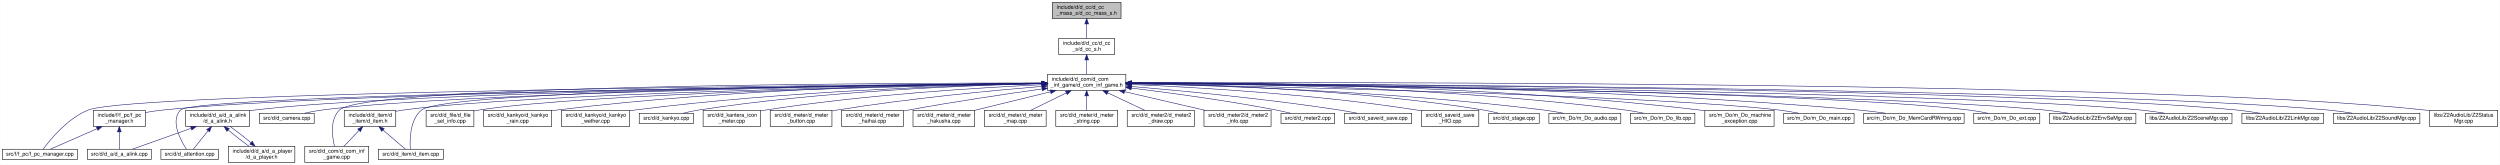
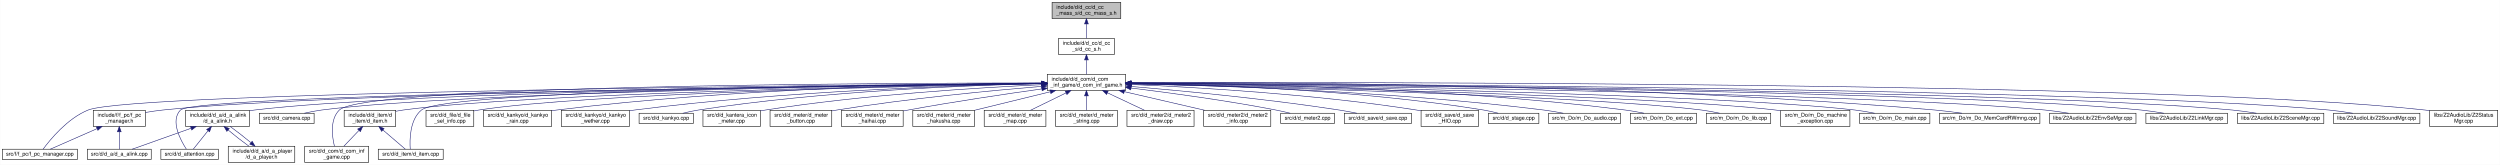
- <svg xmlns="http://www.w3.org/2000/svg" xmlns:xlink="http://www.w3.org/1999/xlink" width="4657pt" height="307pt" viewBox="0.00 0.00 4656.50 307.00">
+ <svg xmlns="http://www.w3.org/2000/svg" xmlns:xlink="http://www.w3.org/1999/xlink" width="4658pt" height="307pt" viewBox="0.00 0.00 4657.50 307.00">
  <g id="graph0" class="graph" transform="scale(1 1) rotate(0) translate(4 303)">
-     <polygon fill="white" stroke="transparent" points="-4,4 -4,-303 4652.5,-303 4652.5,4 -4,4" />
+     <polygon fill="white" stroke="transparent" points="-4,4 -4,-303 4653.5,-303 4653.5,4 -4,4" />
    <g id="node1" class="node">
      <g id="a_node1">
        <a xlink:title=" ">
          <polygon fill="#bfbfbf" stroke="black" points="1956,-268.5 1956,-298.5 2084,-298.5 2084,-268.5 1956,-268.5" />
          <text text-anchor="start" x="1964" y="-286.5" font-family="Helvetica,sans-Serif" font-size="10.00">include/d/d_cc/d_cc</text>
          <text text-anchor="middle" x="2020" y="-275.5" font-family="Helvetica,sans-Serif" font-size="10.00">_mass_s/d_cc_mass_s.h</text>
        </a>
      </g>
    </g>
    <g id="node2" class="node">
      <g id="a_node2">
        <a xlink:href="d__cc__s_8h.html" target="_top" xlink:title=" ">
          <polygon fill="white" stroke="black" points="1968,-201.5 1968,-231.5 2072,-231.5 2072,-201.5 1968,-201.5" />
          <text text-anchor="start" x="1976" y="-219.5" font-family="Helvetica,sans-Serif" font-size="10.00">include/d/d_cc/d_cc</text>
          <text text-anchor="middle" x="2020" y="-208.5" font-family="Helvetica,sans-Serif" font-size="10.00">_s/d_cc_s.h</text>
        </a>
      </g>
    </g>
    <g id="edge1" class="edge">
      <path fill="none" stroke="midnightblue" d="M2020,-258.11C2020,-249.15 2020,-239.32 2020,-231.58" />
      <polygon fill="midnightblue" stroke="midnightblue" points="2016.5,-258.4 2020,-268.4 2023.5,-258.4 2016.5,-258.4" />
    </g>
    <g id="node3" class="node">
      <g id="a_node3">
        <a xlink:href="d__com__inf__game_8h.html" target="_top" xlink:title=" ">
          <polygon fill="white" stroke="black" points="1947,-134.5 1947,-164.5 2093,-164.5 2093,-134.5 1947,-134.5" />
          <text text-anchor="start" x="1955" y="-152.5" font-family="Helvetica,sans-Serif" font-size="10.00">include/d/d_com/d_com</text>
          <text text-anchor="middle" x="2020" y="-141.5" font-family="Helvetica,sans-Serif" font-size="10.00">_inf_game/d_com_inf_game.h</text>
        </a>
      </g>
    </g>
    <g id="edge2" class="edge">
      <path fill="none" stroke="midnightblue" d="M2020,-191.11C2020,-182.15 2020,-172.32 2020,-164.58" />
      <polygon fill="midnightblue" stroke="midnightblue" points="2016.5,-191.4 2020,-201.4 2023.5,-191.4 2016.5,-191.4" />
    </g>
    <g id="node4" class="node">
      <g id="a_node4">
        <a xlink:href="d__attention_8cpp.html" target="_top" xlink:title=" ">
          <polygon fill="white" stroke="black" points="295.5,-6 295.5,-25 402.5,-25 402.5,-6 295.5,-6" />
          <text text-anchor="middle" x="349" y="-13" font-family="Helvetica,sans-Serif" font-size="10.00">src/d/d_attention.cpp</text>
        </a>
      </g>
    </g>
    <g id="edge3" class="edge">
      <path fill="none" stroke="midnightblue" d="M1936.79,-147.57C1600.73,-143.62 360.24,-127.1 332,-98 312.57,-77.98 332.1,-41.82 342.89,-25.24" />
      <polygon fill="midnightblue" stroke="midnightblue" points="1936.9,-151.07 1946.94,-147.69 1936.98,-144.07 1936.9,-151.07" />
    </g>
    <g id="node5" class="node">
      <g id="a_node5">
        <a xlink:href="d__camera_8cpp.html" target="_top" xlink:title=" ">
          <polygon fill="white" stroke="black" points="479,-73 479,-92 581,-92 581,-73 479,-73" />
          <text text-anchor="middle" x="530" y="-80" font-family="Helvetica,sans-Serif" font-size="10.00">src/d/d_camera.cpp</text>
        </a>
      </g>
    </g>
    <g id="edge4" class="edge">
      <path fill="none" stroke="midnightblue" d="M1936.51,-147.56C1672.39,-144.27 856.99,-131.57 595,-98 584.45,-96.65 573.09,-94.39 562.86,-92.06" />
      <polygon fill="midnightblue" stroke="midnightblue" points="1936.76,-151.06 1946.8,-147.69 1936.85,-144.06 1936.76,-151.06" />
    </g>
    <g id="node6" class="node">
      <g id="a_node6">
        <a xlink:href="d__com__inf__game_8cpp.html" target="_top" xlink:title=" ">
          <polygon fill="white" stroke="black" points="563.5,-0.5 563.5,-30.5 682.5,-30.5 682.5,-0.5 563.5,-0.5" />
          <text text-anchor="start" x="571.5" y="-18.5" font-family="Helvetica,sans-Serif" font-size="10.00">src/d/d_com/d_com_inf</text>
          <text text-anchor="middle" x="623" y="-7.5" font-family="Helvetica,sans-Serif" font-size="10.00">_game.cpp</text>
        </a>
      </g>
    </g>
    <g id="edge5" class="edge">
      <path fill="none" stroke="midnightblue" d="M1936.4,-148.53C1642.95,-148.24 674.97,-143.81 628,-98 610.24,-80.68 614.42,-48.95 618.85,-30.61" />
      <polygon fill="midnightblue" stroke="midnightblue" points="1936.55,-152.03 1946.55,-148.54 1936.56,-145.03 1936.55,-152.03" />
    </g>
    <g id="node7" class="node">
      <g id="a_node7">
        <a xlink:href="d__file__sel__info_8cpp.html" target="_top" xlink:title=" ">
          <polygon fill="white" stroke="black" points="789.5,-67.5 789.5,-97.5 878.5,-97.5 878.5,-67.5 789.5,-67.5" />
          <text text-anchor="start" x="797.5" y="-85.5" font-family="Helvetica,sans-Serif" font-size="10.00">src/d/d_file/d_file</text>
          <text text-anchor="middle" x="834" y="-74.5" font-family="Helvetica,sans-Serif" font-size="10.00">_sel_info.cpp</text>
        </a>
      </g>
    </g>
    <g id="edge6" class="edge">
      <path fill="none" stroke="midnightblue" d="M1936.63,-147.13C1710.7,-143.06 1090.12,-129.26 888,-98 884.93,-97.53 881.78,-96.94 878.63,-96.29" />
      <polygon fill="midnightblue" stroke="midnightblue" points="1936.7,-150.64 1946.76,-147.31 1936.83,-143.64 1936.7,-150.64" />
    </g>
    <g id="node8" class="node">
      <g id="a_node8">
        <a xlink:href="d__item_8cpp.html" target="_top" xlink:title=" ">
          <polygon fill="white" stroke="black" points="700.5,-6 700.5,-25 821.5,-25 821.5,-6 700.5,-6" />
          <text text-anchor="middle" x="761" y="-13" font-family="Helvetica,sans-Serif" font-size="10.00">src/d/d_item/d_item.cpp</text>
        </a>
      </g>
    </g>
    <g id="edge7" class="edge">
      <path fill="none" stroke="midnightblue" d="M1936.84,-147.83C1666.24,-145.31 825.71,-134.56 781,-98 759.01,-80.02 758.91,-42.14 760.12,-25.11" />
      <polygon fill="midnightblue" stroke="midnightblue" points="1936.96,-151.33 1946.99,-147.93 1937.02,-144.34 1936.96,-151.33" />
    </g>
    <g id="node9" class="node">
      <g id="a_node9">
        <a xlink:href="d__kankyo__rain_8cpp.html" target="_top" xlink:title=" ">
          <polygon fill="white" stroke="black" points="896.5,-67.5 896.5,-97.5 1023.5,-97.5 1023.5,-67.5 896.5,-67.5" />
          <text text-anchor="start" x="904.5" y="-85.5" font-family="Helvetica,sans-Serif" font-size="10.00">src/d/d_kankyo/d_kankyo</text>
          <text text-anchor="middle" x="960" y="-74.5" font-family="Helvetica,sans-Serif" font-size="10.00">_rain.cpp</text>
        </a>
      </g>
    </g>
    <g id="edge8" class="edge">
      <path fill="none" stroke="midnightblue" d="M1936.79,-148.3C1766.48,-147.01 1366.1,-139.38 1033,-98 1029.92,-97.62 1026.78,-97.18 1023.61,-96.7" />
      <polygon fill="midnightblue" stroke="midnightblue" points="1936.91,-151.8 1946.94,-148.37 1936.96,-144.8 1936.91,-151.8" />
    </g>
    <g id="node10" class="node">
      <g id="a_node10">
        <a xlink:href="d__kankyo__wether_8cpp.html" target="_top" xlink:title=" ">
          <polygon fill="white" stroke="black" points="1041.5,-67.5 1041.5,-97.5 1168.5,-97.5 1168.5,-67.5 1041.5,-67.5" />
          <text text-anchor="start" x="1049.5" y="-85.5" font-family="Helvetica,sans-Serif" font-size="10.00">src/d/d_kankyo/d_kankyo</text>
          <text text-anchor="middle" x="1105" y="-74.5" font-family="Helvetica,sans-Serif" font-size="10.00">_wether.cpp</text>
        </a>
      </g>
    </g>
    <g id="edge9" class="edge">
      <path fill="none" stroke="midnightblue" d="M1936.6,-147.26C1784.99,-144.16 1454.33,-133.56 1178,-98 1174.92,-97.6 1171.78,-97.16 1168.62,-96.67" />
      <polygon fill="midnightblue" stroke="midnightblue" points="1936.69,-150.76 1946.76,-147.46 1936.83,-143.76 1936.69,-150.76" />
    </g>
    <g id="node11" class="node">
      <g id="a_node11">
        <a xlink:href="d__kankyo_8cpp.html" target="_top" xlink:title=" ">
          <polygon fill="white" stroke="black" points="1186.5,-73 1186.5,-92 1287.5,-92 1287.5,-73 1186.5,-73" />
          <text text-anchor="middle" x="1237" y="-80" font-family="Helvetica,sans-Serif" font-size="10.00">src/d/d_kankyo.cpp</text>
        </a>
      </g>
    </g>
    <g id="edge10" class="edge">
      <path fill="none" stroke="midnightblue" d="M1936.68,-147.2C1801.61,-144.08 1526.81,-133.54 1297,-98 1287.47,-96.53 1277.22,-94.3 1267.94,-92.02" />
      <polygon fill="midnightblue" stroke="midnightblue" points="1936.87,-150.71 1946.95,-147.43 1937.03,-143.71 1936.87,-150.71" />
    </g>
    <g id="node12" class="node">
      <g id="a_node12">
        <a xlink:href="d__kantera__icon__meter_8cpp.html" target="_top" xlink:title=" ">
          <polygon fill="white" stroke="black" points="1305.5,-67.5 1305.5,-97.5 1412.5,-97.5 1412.5,-67.5 1305.5,-67.5" />
          <text text-anchor="start" x="1313.5" y="-85.5" font-family="Helvetica,sans-Serif" font-size="10.00">src/d/d_kantera_icon</text>
          <text text-anchor="middle" x="1359" y="-74.5" font-family="Helvetica,sans-Serif" font-size="10.00">_meter.cpp</text>
        </a>
      </g>
    </g>
    <g id="edge11" class="edge">
      <path fill="none" stroke="midnightblue" d="M1936.66,-145.2C1820.69,-139.76 1604.35,-126.54 1422,-98 1418.9,-97.51 1415.72,-96.96 1412.52,-96.36" />
      <polygon fill="midnightblue" stroke="midnightblue" points="1936.73,-148.71 1946.88,-145.67 1937.05,-141.71 1936.73,-148.71" />
    </g>
    <g id="node13" class="node">
      <g id="a_node13">
        <a xlink:href="d__meter__button_8cpp.html" target="_top" xlink:title=" ">
          <polygon fill="white" stroke="black" points="1430.5,-67.5 1430.5,-97.5 1545.5,-97.5 1545.5,-67.5 1430.5,-67.5" />
          <text text-anchor="start" x="1438.5" y="-85.5" font-family="Helvetica,sans-Serif" font-size="10.00">src/d/d_meter/d_meter</text>
          <text text-anchor="middle" x="1488" y="-74.5" font-family="Helvetica,sans-Serif" font-size="10.00">_button.cpp</text>
        </a>
      </g>
    </g>
    <g id="edge12" class="edge">
      <path fill="none" stroke="midnightblue" d="M1936.56,-142.09C1843.22,-134.31 1687.7,-119.5 1555,-98 1551.95,-97.51 1548.82,-96.96 1545.67,-96.38" />
      <polygon fill="midnightblue" stroke="midnightblue" points="1936.54,-145.6 1946.79,-142.94 1937.11,-138.63 1936.54,-145.6" />
    </g>
    <g id="node14" class="node">
      <g id="a_node14">
        <a xlink:href="d__meter__haihai_8cpp.html" target="_top" xlink:title=" ">
          <polygon fill="white" stroke="black" points="1563.5,-67.5 1563.5,-97.5 1678.5,-97.5 1678.5,-67.5 1563.5,-67.5" />
          <text text-anchor="start" x="1571.5" y="-85.5" font-family="Helvetica,sans-Serif" font-size="10.00">src/d/d_meter/d_meter</text>
          <text text-anchor="middle" x="1621" y="-74.5" font-family="Helvetica,sans-Serif" font-size="10.00">_haihai.cpp</text>
        </a>
      </g>
    </g>
    <g id="edge13" class="edge">
      <path fill="none" stroke="midnightblue" d="M1936.8,-137.31C1869.5,-127.9 1772.4,-113.54 1688,-98 1684.96,-97.44 1681.84,-96.84 1678.7,-96.23" />
      <polygon fill="midnightblue" stroke="midnightblue" points="1936.53,-140.8 1946.92,-138.72 1937.5,-133.87 1936.53,-140.8" />
    </g>
    <g id="node15" class="node">
      <g id="a_node15">
        <a xlink:href="d__meter__hakusha_8cpp.html" target="_top" xlink:title=" ">
          <polygon fill="white" stroke="black" points="1696.5,-67.5 1696.5,-97.5 1811.5,-97.5 1811.5,-67.5 1696.5,-67.5" />
          <text text-anchor="start" x="1704.5" y="-85.5" font-family="Helvetica,sans-Serif" font-size="10.00">src/d/d_meter/d_meter</text>
          <text text-anchor="middle" x="1754" y="-74.5" font-family="Helvetica,sans-Serif" font-size="10.00">_hakusha.cpp</text>
        </a>
      </g>
    </g>
    <g id="edge14" class="edge">
      <path fill="none" stroke="midnightblue" d="M1952.69,-132.05C1909.2,-121.43 1853.2,-107.74 1811.75,-97.61" />
      <polygon fill="midnightblue" stroke="midnightblue" points="1952.06,-135.5 1962.61,-134.48 1953.73,-128.7 1952.06,-135.5" />
    </g>
    <g id="node16" class="node">
      <g id="a_node16">
        <a xlink:href="d__meter__map_8cpp.html" target="_top" xlink:title=" ">
          <polygon fill="white" stroke="black" points="1829.5,-67.5 1829.5,-97.5 1944.5,-97.5 1944.5,-67.5 1829.5,-67.5" />
          <text text-anchor="start" x="1837.5" y="-85.5" font-family="Helvetica,sans-Serif" font-size="10.00">src/d/d_meter/d_meter</text>
          <text text-anchor="middle" x="1887" y="-74.5" font-family="Helvetica,sans-Serif" font-size="10.00">_map.cpp</text>
        </a>
      </g>
    </g>
    <g id="edge15" class="edge">
      <path fill="none" stroke="midnightblue" d="M1982.13,-129.99C1961.05,-119.69 1935.22,-107.07 1915.8,-97.58" />
      <polygon fill="midnightblue" stroke="midnightblue" points="1980.62,-133.15 1991.14,-134.4 1983.69,-126.86 1980.62,-133.15" />
    </g>
    <g id="node17" class="node">
      <g id="a_node17">
        <a xlink:href="d__meter__string_8cpp.html" target="_top" xlink:title=" ">
          <polygon fill="white" stroke="black" points="1962.5,-67.5 1962.5,-97.5 2077.5,-97.5 2077.5,-67.5 1962.5,-67.5" />
          <text text-anchor="start" x="1970.5" y="-85.5" font-family="Helvetica,sans-Serif" font-size="10.00">src/d/d_meter/d_meter</text>
          <text text-anchor="middle" x="2020" y="-74.5" font-family="Helvetica,sans-Serif" font-size="10.00">_string.cpp</text>
        </a>
      </g>
    </g>
    <g id="edge16" class="edge">
      <path fill="none" stroke="midnightblue" d="M2020,-124.11C2020,-115.15 2020,-105.32 2020,-97.58" />
      <polygon fill="midnightblue" stroke="midnightblue" points="2016.5,-124.4 2020,-134.4 2023.5,-124.4 2016.5,-124.4" />
    </g>
    <g id="node18" class="node">
      <g id="a_node18">
        <a xlink:href="d__meter2__draw_8cpp.html" target="_top" xlink:title=" ">
          <polygon fill="white" stroke="black" points="2095.5,-67.5 2095.5,-97.5 2220.5,-97.5 2220.5,-67.5 2095.5,-67.5" />
          <text text-anchor="start" x="2103.5" y="-85.5" font-family="Helvetica,sans-Serif" font-size="10.00">src/d/d_meter2/d_meter2</text>
          <text text-anchor="middle" x="2158" y="-74.5" font-family="Helvetica,sans-Serif" font-size="10.00">_draw.cpp</text>
        </a>
      </g>
    </g>
    <g id="edge17" class="edge">
      <path fill="none" stroke="midnightblue" d="M2059,-130.13C2080.93,-119.8 2107.87,-107.11 2128.11,-97.58" />
      <polygon fill="midnightblue" stroke="midnightblue" points="2057.5,-126.97 2049.94,-134.4 2060.48,-133.3 2057.5,-126.97" />
    </g>
    <g id="node19" class="node">
      <g id="a_node19">
        <a xlink:href="d__meter2__info_8cpp.html" target="_top" xlink:title=" ">
          <polygon fill="white" stroke="black" points="2238.5,-67.5 2238.5,-97.5 2363.5,-97.5 2363.5,-67.5 2238.5,-67.5" />
          <text text-anchor="start" x="2246.5" y="-85.5" font-family="Helvetica,sans-Serif" font-size="10.00">src/d/d_meter2/d_meter2</text>
          <text text-anchor="middle" x="2301" y="-74.5" font-family="Helvetica,sans-Serif" font-size="10.00">_info.cpp</text>
        </a>
      </g>
    </g>
    <g id="edge18" class="edge">
      <path fill="none" stroke="midnightblue" d="M2090.53,-132.19C2136.55,-121.54 2196.02,-107.78 2240,-97.61" />
      <polygon fill="midnightblue" stroke="midnightblue" points="2089.58,-128.81 2080.63,-134.48 2091.16,-135.63 2089.58,-128.81" />
    </g>
    <g id="node20" class="node">
      <g id="a_node20">
        <a xlink:href="d__meter2_8cpp.html" target="_top" xlink:title=" ">
          <polygon fill="white" stroke="black" points="2382,-73 2382,-92 2482,-92 2482,-73 2382,-73" />
          <text text-anchor="middle" x="2432" y="-80" font-family="Helvetica,sans-Serif" font-size="10.00">src/d/d_meter2.cpp</text>
        </a>
      </g>
    </g>
    <g id="edge19" class="edge">
      <path fill="none" stroke="midnightblue" d="M2103.36,-138.93C2175.14,-130.14 2281.33,-115.78 2373,-98 2381.7,-96.31 2391.04,-94.17 2399.67,-92.06" />
      <polygon fill="midnightblue" stroke="midnightblue" points="2102.53,-135.51 2093.03,-140.19 2103.38,-142.46 2102.53,-135.51" />
    </g>
    <g id="node21" class="node">
      <g id="a_node21">
        <a xlink:href="d__save_8cpp.html" target="_top" xlink:title=" ">
          <polygon fill="white" stroke="black" points="2500.5,-73 2500.5,-92 2625.5,-92 2625.5,-73 2500.5,-73" />
          <text text-anchor="middle" x="2563" y="-80" font-family="Helvetica,sans-Serif" font-size="10.00">src/d/d_save/d_save.cpp</text>
        </a>
      </g>
    </g>
    <g id="edge20" class="edge">
      <path fill="none" stroke="midnightblue" d="M2103.35,-141.9C2197.72,-133.88 2355.91,-118.8 2491,-98 2501.71,-96.35 2513.25,-94.2 2523.88,-92.06" />
      <polygon fill="midnightblue" stroke="midnightblue" points="2102.96,-138.42 2093.29,-142.74 2103.55,-145.39 2102.96,-138.42" />
    </g>
    <g id="node22" class="node">
      <g id="a_node22">
        <a xlink:href="d__save__HIO_8cpp.html" target="_top" xlink:title=" ">
          <polygon fill="white" stroke="black" points="2643.5,-67.5 2643.5,-97.5 2750.5,-97.5 2750.5,-67.5 2643.5,-67.5" />
          <text text-anchor="start" x="2651.5" y="-85.5" font-family="Helvetica,sans-Serif" font-size="10.00">src/d/d_save/d_save</text>
          <text text-anchor="middle" x="2697" y="-74.5" font-family="Helvetica,sans-Serif" font-size="10.00">_HIO.cpp</text>
        </a>
      </g>
    </g>
    <g id="edge21" class="edge">
      <path fill="none" stroke="midnightblue" d="M2103.42,-145.56C2222.12,-140.49 2446.3,-127.65 2635,-98 2637.73,-97.57 2640.52,-97.09 2643.33,-96.56" />
      <polygon fill="midnightblue" stroke="midnightblue" points="2103.16,-142.07 2093.31,-145.98 2103.45,-149.06 2103.16,-142.07" />
    </g>
    <g id="node23" class="node">
      <g id="a_node23">
        <a xlink:href="d__stage_8cpp.html" target="_top" xlink:title=" ">
          <polygon fill="white" stroke="black" points="2769,-73 2769,-92 2863,-92 2863,-73 2769,-73" />
          <text text-anchor="middle" x="2816" y="-80" font-family="Helvetica,sans-Serif" font-size="10.00">src/d/d_stage.cpp</text>
        </a>
      </g>
    </g>
    <g id="edge22" class="edge">
      <path fill="none" stroke="midnightblue" d="M2103.3,-147.83C2240.9,-145.6 2523.92,-136.28 2760,-98 2768.92,-96.55 2778.49,-94.33 2787.15,-92.06" />
      <polygon fill="midnightblue" stroke="midnightblue" points="2103.19,-144.33 2093.25,-147.98 2103.3,-151.33 2103.19,-144.33" />
    </g>
    <g id="node24" class="node">
      <g id="a_node24">
        <a xlink:href="f__pc__manager_8cpp.html" target="_top" xlink:title=" ">
          <polygon fill="white" stroke="black" points="0,-6 0,-25 140,-25 140,-6 0,-6" />
          <text text-anchor="middle" x="70" y="-13" font-family="Helvetica,sans-Serif" font-size="10.00">src/f/f_pc/f_pc_manager.cpp</text>
        </a>
      </g>
    </g>
    <g id="edge23" class="edge">
      <path fill="none" stroke="midnightblue" d="M1936.74,-147.85C1586.05,-144.89 243.36,-131.44 160,-98 121.46,-82.54 88.94,-42.61 76,-25.03" />
      <polygon fill="midnightblue" stroke="midnightblue" points="1936.8,-151.35 1946.83,-147.93 1936.86,-144.35 1936.8,-151.35" />
    </g>
    <g id="node25" class="node">
      <g id="a_node25">
        <a xlink:href="m__Do__audio_8cpp.html" target="_top" xlink:title=" ">
          <polygon fill="white" stroke="black" points="2881,-73 2881,-92 3015,-92 3015,-73 2881,-73" />
          <text text-anchor="middle" x="2948" y="-80" font-family="Helvetica,sans-Serif" font-size="10.00">src/m_Do/m_Do_audio.cpp</text>
        </a>
      </g>
    </g>
    <g id="edge24" class="edge">
      <path fill="none" stroke="midnightblue" d="M2103.48,-147.13C2256.45,-143.82 2591.71,-132.9 2872,-98 2883.86,-96.52 2896.66,-94.32 2908.32,-92.08" />
      <polygon fill="midnightblue" stroke="midnightblue" points="2103.16,-143.64 2093.23,-147.35 2103.3,-150.63 2103.16,-143.64" />
    </g>
    <g id="node26" class="node">
      <g id="a_node26">
-         <a xlink:href="m__Do__lib_8cpp.html" target="_top" xlink:title=" ">
-           <polygon fill="white" stroke="black" points="3033,-73 3033,-92 3153,-92 3153,-73 3033,-73" />
-           <text text-anchor="middle" x="3093" y="-80" font-family="Helvetica,sans-Serif" font-size="10.00">src/m_Do/m_Do_lib.cpp</text>
+         <a xlink:href="m__Do__ext_8cpp.html" target="_top" xlink:title=" ">
+           <polygon fill="white" stroke="black" points="3033.5,-73 3033.5,-92 3156.5,-92 3156.5,-73 3033.5,-73" />
+           <text text-anchor="middle" x="3095" y="-80" font-family="Helvetica,sans-Serif" font-size="10.00">src/m_Do/m_Do_ext.cpp</text>
        </a>
      </g>
    </g>
    <g id="edge25" class="edge">
-       <path fill="none" stroke="midnightblue" d="M2103.13,-148.71C2275.55,-148.19 2684.38,-141.95 3024,-98 3035.05,-96.57 3046.96,-94.32 3057.73,-92.02" />
-       <polygon fill="midnightblue" stroke="midnightblue" points="2103.1,-145.21 2093.1,-148.74 2103.11,-152.21 2103.1,-145.21" />
+       <path fill="none" stroke="midnightblue" d="M2103.11,-148.56C2275.5,-147.74 2684.26,-140.99 3024,-98 3035.36,-96.56 3047.61,-94.32 3058.69,-92.02" />
+       <polygon fill="midnightblue" stroke="midnightblue" points="2103.07,-145.06 2093.09,-148.6 2103.1,-152.06 2103.07,-145.06" />
    </g>
    <g id="node27" class="node">
      <g id="a_node27">
-         <a xlink:href="m__Do__machine__exception_8cpp.html" target="_top" xlink:title=" ">
-           <polygon fill="white" stroke="black" points="3171.5,-67.5 3171.5,-97.5 3300.5,-97.5 3300.5,-67.5 3171.5,-67.5" />
-           <text text-anchor="start" x="3179.5" y="-85.5" font-family="Helvetica,sans-Serif" font-size="10.00">src/m_Do/m_Do_machine</text>
-           <text text-anchor="middle" x="3236" y="-74.5" font-family="Helvetica,sans-Serif" font-size="10.00">_exception.cpp</text>
+         <a xlink:href="m__Do__lib_8cpp.html" target="_top" xlink:title=" ">
+           <polygon fill="white" stroke="black" points="3175,-73 3175,-92 3295,-92 3295,-73 3175,-73" />
+           <text text-anchor="middle" x="3235" y="-80" font-family="Helvetica,sans-Serif" font-size="10.00">src/m_Do/m_Do_lib.cpp</text>
        </a>
      </g>
    </g>
    <g id="edge26" class="edge">
-       <path fill="none" stroke="midnightblue" d="M2103.26,-149.06C2292.23,-149.41 2767.75,-145.08 3162,-98 3164.99,-97.64 3168.04,-97.23 3171.11,-96.78" />
-       <polygon fill="midnightblue" stroke="midnightblue" points="2103.13,-145.56 2093.12,-149.04 2103.11,-152.56 2103.13,-145.56" />
+       <path fill="none" stroke="midnightblue" d="M2103.51,-146.59C2331.34,-141.1 2960.34,-123.96 3166,-98 3177.05,-96.6 3188.96,-94.37 3199.73,-92.07" />
+       <polygon fill="midnightblue" stroke="midnightblue" points="2103.2,-143.1 2093.29,-146.83 2103.37,-150.09 2103.2,-143.1" />
    </g>
    <g id="node28" class="node">
      <g id="a_node28">
-         <a xlink:href="m__Do__main_8cpp.html" target="_top" xlink:title=" ">
-           <polygon fill="white" stroke="black" points="3318.5,-73 3318.5,-92 3449.5,-92 3449.5,-73 3318.5,-73" />
-           <text text-anchor="middle" x="3384" y="-80" font-family="Helvetica,sans-Serif" font-size="10.00">src/m_Do/m_Do_main.cpp</text>
+         <a xlink:href="m__Do__machine__exception_8cpp.html" target="_top" xlink:title=" ">
+           <polygon fill="white" stroke="black" points="3313.5,-67.5 3313.5,-97.5 3442.5,-97.5 3442.5,-67.5 3313.5,-67.5" />
+           <text text-anchor="start" x="3321.5" y="-85.5" font-family="Helvetica,sans-Serif" font-size="10.00">src/m_Do/m_Do_machine</text>
+           <text text-anchor="middle" x="3378" y="-74.5" font-family="Helvetica,sans-Serif" font-size="10.00">_exception.cpp</text>
        </a>
      </g>
    </g>
    <g id="edge27" class="edge">
-       <path fill="none" stroke="midnightblue" d="M2103.47,-146.92C2350.45,-141.97 3075.04,-125.45 3310,-98 3321.96,-96.6 3334.88,-94.34 3346.53,-92.01" />
-       <polygon fill="midnightblue" stroke="midnightblue" points="2103.05,-143.43 2093.12,-147.12 2103.19,-150.42 2103.05,-143.43" />
+       <path fill="none" stroke="midnightblue" d="M2103.51,-146.9C2349.76,-141.91 3070.27,-125.33 3304,-98 3306.99,-97.65 3310.04,-97.25 3313.12,-96.8" />
+       <polygon fill="midnightblue" stroke="midnightblue" points="2103.12,-143.41 2093.2,-147.11 2103.27,-150.4 2103.12,-143.41" />
    </g>
    <g id="node29" class="node">
      <g id="a_node29">
-         <a xlink:href="m__Do__MemCardRWmng_8cpp.html" target="_top" xlink:title=" ">
-           <polygon fill="white" stroke="black" points="3467.5,-73 3467.5,-92 3654.5,-92 3654.5,-73 3467.5,-73" />
-           <text text-anchor="middle" x="3561" y="-80" font-family="Helvetica,sans-Serif" font-size="10.00">src/m_Do/m_Do_MemCardRWmng.cpp</text>
+         <a xlink:href="m__Do__main_8cpp.html" target="_top" xlink:title=" ">
+           <polygon fill="white" stroke="black" points="3460.5,-73 3460.5,-92 3591.5,-92 3591.5,-73 3460.5,-73" />
+           <text text-anchor="middle" x="3526" y="-80" font-family="Helvetica,sans-Serif" font-size="10.00">src/m_Do/m_Do_main.cpp</text>
        </a>
      </g>
    </g>
    <g id="edge28" class="edge">
-       <path fill="none" stroke="midnightblue" d="M2103.41,-148.66C2324.74,-148.42 2945.17,-143.41 3459,-98 3475.21,-96.57 3492.79,-94.32 3508.71,-92.02" />
-       <polygon fill="midnightblue" stroke="midnightblue" points="2103.17,-145.16 2093.17,-148.67 2103.17,-152.16 2103.17,-145.16" />
+       <path fill="none" stroke="midnightblue" d="M2103.4,-147.29C2368.23,-143.19 3188.15,-128.31 3452,-98 3463.97,-96.63 3476.89,-94.37 3488.53,-92.04" />
+       <polygon fill="midnightblue" stroke="midnightblue" points="2103.03,-143.8 2093.09,-147.45 2103.14,-150.8 2103.03,-143.8" />
    </g>
    <g id="node30" class="node">
      <g id="a_node30">
-         <a xlink:href="m__Do__ext_8cpp.html" target="_top" xlink:title=" ">
-           <polygon fill="white" stroke="black" points="3672.5,-73 3672.5,-92 3795.5,-92 3795.5,-73 3672.5,-73" />
-           <text text-anchor="middle" x="3734" y="-80" font-family="Helvetica,sans-Serif" font-size="10.00">src/m_Do/m_Do_ext.cpp</text>
+         <a xlink:href="m__Do__MemCardRWmng_8cpp.html" target="_top" xlink:title=" ">
+           <polygon fill="white" stroke="black" points="3609.5,-73 3609.5,-92 3796.5,-92 3796.5,-73 3609.5,-73" />
+           <text text-anchor="middle" x="3703" y="-80" font-family="Helvetica,sans-Serif" font-size="10.00">src/m_Do/m_Do_MemCardRWmng.cpp</text>
        </a>
      </g>
    </g>
    <g id="edge29" class="edge">
-       <path fill="none" stroke="midnightblue" d="M2103.19,-147.85C2392.95,-145.3 3356.94,-134.24 3664,-98 3675.46,-96.65 3687.83,-94.36 3698.94,-92" />
-       <polygon fill="midnightblue" stroke="midnightblue" points="2103.13,-144.35 2093.16,-147.94 2103.19,-151.35 2103.13,-144.35" />
+       <path fill="none" stroke="midnightblue" d="M2103.25,-149.04C2338.79,-149.88 3029.82,-147.57 3601,-98 3617.3,-96.58 3634.98,-94.33 3650.97,-92.01" />
+       <polygon fill="midnightblue" stroke="midnightblue" points="2103.07,-145.54 2093.05,-149 2103.04,-152.54 2103.07,-145.54" />
    </g>
    <g id="node31" class="node">
      <g id="a_node31">
        <a xlink:href="Z2EnvSeMgr_8cpp.html" target="_top" xlink:title=" ">
-           <polygon fill="white" stroke="black" points="3813.5,-73 3813.5,-92 3974.5,-92 3974.5,-73 3813.5,-73" />
-           <text text-anchor="middle" x="3894" y="-80" font-family="Helvetica,sans-Serif" font-size="10.00">libs/Z2AudioLib/Z2EnvSeMgr.cpp</text>
+           <polygon fill="white" stroke="black" points="3814.5,-73 3814.5,-92 3975.5,-92 3975.5,-73 3814.5,-73" />
+           <text text-anchor="middle" x="3895" y="-80" font-family="Helvetica,sans-Serif" font-size="10.00">libs/Z2AudioLib/Z2EnvSeMgr.cpp</text>
        </a>
      </g>
    </g>
    <g id="edge30" class="edge">
-       <path fill="none" stroke="midnightblue" d="M2103.46,-147.62C2409.29,-144.15 3468.37,-130.04 3805,-98 3819.34,-96.64 3834.86,-94.38 3848.87,-92.05" />
-       <polygon fill="midnightblue" stroke="midnightblue" points="2103.29,-144.12 2093.33,-147.73 2103.37,-151.12 2103.29,-144.12" />
+       <path fill="none" stroke="midnightblue" d="M2103.5,-147.62C2409.51,-144.15 3469.18,-130.06 3806,-98 3820.34,-96.64 3835.86,-94.38 3849.87,-92.05" />
+       <polygon fill="midnightblue" stroke="midnightblue" points="2103.33,-144.12 2093.37,-147.73 2103.41,-151.12 2103.33,-144.12" />
    </g>
    <g id="node32" class="node">
      <g id="a_node32">
-         <a xlink:href="Z2SceneMgr_8cpp.html" target="_top" xlink:title=" ">
-           <polygon fill="white" stroke="black" points="3992.5,-73 3992.5,-92 4153.5,-92 4153.5,-73 3992.5,-73" />
-           <text text-anchor="middle" x="4073" y="-80" font-family="Helvetica,sans-Serif" font-size="10.00">libs/Z2AudioLib/Z2SceneMgr.cpp</text>
+         <a xlink:href="Z2LinkMgr_8cpp.html" target="_top" xlink:title=" ">
+           <polygon fill="white" stroke="black" points="3994,-73 3994,-92 4146,-92 4146,-73 3994,-73" />
+           <text text-anchor="middle" x="4070" y="-80" font-family="Helvetica,sans-Serif" font-size="10.00">libs/Z2AudioLib/Z2LinkMgr.cpp</text>
        </a>
      </g>
    </g>
    <g id="edge31" class="edge">
-       <path fill="none" stroke="midnightblue" d="M2103.49,-147.86C2428.62,-145.16 3610.47,-133.07 3984,-98 3998.34,-96.65 4013.87,-94.4 4027.88,-92.07" />
-       <polygon fill="midnightblue" stroke="midnightblue" points="2103.18,-144.37 2093.21,-147.95 2103.24,-151.37 2103.18,-144.37" />
+       <path fill="none" stroke="midnightblue" d="M2103.54,-147.95C2428.87,-145.55 3611.42,-134.48 3985,-98 3998.86,-96.65 4013.86,-94.36 4027.36,-92" />
+       <polygon fill="midnightblue" stroke="midnightblue" points="2103.23,-144.45 2093.25,-148.02 2103.28,-151.45 2103.23,-144.45" />
    </g>
    <g id="node33" class="node">
      <g id="a_node33">
-         <a xlink:href="Z2LinkMgr_8cpp.html" target="_top" xlink:title=" ">
-           <polygon fill="white" stroke="black" points="4172,-73 4172,-92 4324,-92 4324,-73 4172,-73" />
-           <text text-anchor="middle" x="4248" y="-80" font-family="Helvetica,sans-Serif" font-size="10.00">libs/Z2AudioLib/Z2LinkMgr.cpp</text>
+         <a xlink:href="Z2SceneMgr_8cpp.html" target="_top" xlink:title=" ">
+           <polygon fill="white" stroke="black" points="4164.5,-73 4164.5,-92 4325.5,-92 4325.5,-73 4164.5,-73" />
+           <text text-anchor="middle" x="4245" y="-80" font-family="Helvetica,sans-Serif" font-size="10.00">libs/Z2AudioLib/Z2SceneMgr.cpp</text>
        </a>
      </g>
    </g>
    <g id="edge32" class="edge">
-       <path fill="none" stroke="midnightblue" d="M2103.3,-148.16C2446.53,-146.49 3752.5,-137.64 4163,-98 4176.86,-96.66 4191.86,-94.38 4205.36,-92.02" />
-       <polygon fill="midnightblue" stroke="midnightblue" points="2103.16,-144.66 2093.18,-148.21 2103.2,-151.66 2103.16,-144.66" />
+       <path fill="none" stroke="midnightblue" d="M2103.26,-148.05C2445.62,-145.95 3745.97,-135.61 4155,-98 4169.66,-96.65 4185.54,-94.37 4199.83,-92.01" />
+       <polygon fill="midnightblue" stroke="midnightblue" points="2103.15,-144.55 2093.17,-148.11 2103.19,-151.55 2103.15,-144.55" />
    </g>
    <g id="node34" class="node">
      <g id="a_node34">
        <a xlink:href="Z2SoundMgr_8cpp.html" target="_top" xlink:title=" ">
-           <polygon fill="white" stroke="black" points="4342.5,-73 4342.5,-92 4503.5,-92 4503.5,-73 4342.5,-73" />
-           <text text-anchor="middle" x="4423" y="-80" font-family="Helvetica,sans-Serif" font-size="10.00">libs/Z2AudioLib/Z2SoundMgr.cpp</text>
+           <polygon fill="white" stroke="black" points="4343.5,-73 4343.5,-92 4504.5,-92 4504.5,-73 4343.5,-73" />
+           <text text-anchor="middle" x="4424" y="-80" font-family="Helvetica,sans-Serif" font-size="10.00">libs/Z2AudioLib/Z2SoundMgr.cpp</text>
        </a>
      </g>
    </g>
    <g id="edge33" class="edge">
-       <path fill="none" stroke="midnightblue" d="M2103.25,-148.22C2463.14,-146.79 3887.03,-138.6 4333,-98 4347.66,-96.67 4363.54,-94.39 4377.83,-92.03" />
-       <polygon fill="midnightblue" stroke="midnightblue" points="2103.16,-144.72 2093.17,-148.26 2103.18,-151.72 2103.16,-144.72" />
+       <path fill="none" stroke="midnightblue" d="M2103.33,-148.24C2463.53,-146.9 3888.68,-139.02 4335,-98 4349.5,-96.67 4365.21,-94.39 4379.34,-92.03" />
+       <polygon fill="midnightblue" stroke="midnightblue" points="2103.22,-144.74 2093.23,-148.28 2103.25,-151.74 2103.22,-144.74" />
    </g>
    <g id="node35" class="node">
      <g id="a_node35">
        <a xlink:href="Z2StatusMgr_8cpp.html" target="_top" xlink:title=" ">
-           <polygon fill="white" stroke="black" points="4521.5,-67.5 4521.5,-97.5 4648.5,-97.5 4648.5,-67.5 4521.5,-67.5" />
-           <text text-anchor="start" x="4529.5" y="-85.5" font-family="Helvetica,sans-Serif" font-size="10.00">libs/Z2AudioLib/Z2Status</text>
-           <text text-anchor="middle" x="4585" y="-74.5" font-family="Helvetica,sans-Serif" font-size="10.00">Mgr.cpp</text>
+           <polygon fill="white" stroke="black" points="4522.5,-67.5 4522.5,-97.5 4649.5,-97.5 4649.5,-67.5 4522.5,-67.5" />
+           <text text-anchor="start" x="4530.5" y="-85.5" font-family="Helvetica,sans-Serif" font-size="10.00">libs/Z2AudioLib/Z2Status</text>
+           <text text-anchor="middle" x="4586" y="-74.5" font-family="Helvetica,sans-Serif" font-size="10.00">Mgr.cpp</text>
        </a>
      </g>
    </g>
    <g id="edge34" class="edge">
-       <path fill="none" stroke="midnightblue" d="M2103.17,-148.81C2480.1,-149.91 4030.48,-151.04 4513,-98 4515.79,-97.69 4518.63,-97.33 4521.49,-96.93" />
-       <polygon fill="midnightblue" stroke="midnightblue" points="2103.17,-145.31 2093.16,-148.78 2103.15,-152.31 2103.17,-145.31" />
+       <path fill="none" stroke="midnightblue" d="M2103.21,-148.81C2480.29,-149.91 4031.28,-151.06 4514,-98 4516.79,-97.69 4519.63,-97.33 4522.49,-96.93" />
+       <polygon fill="midnightblue" stroke="midnightblue" points="2103.2,-145.31 2093.19,-148.78 2103.18,-152.31 2103.2,-145.31" />
    </g>
    <g id="node36" class="node">
      <g id="a_node36">
        <a xlink:href="d__a__alink_8h.html" target="_top" xlink:title=" ">
          <polygon fill="white" stroke="black" points="341.5,-67.5 341.5,-97.5 460.5,-97.5 460.5,-67.5 341.5,-67.5" />
          <text text-anchor="start" x="349.5" y="-85.5" font-family="Helvetica,sans-Serif" font-size="10.00">include/d/d_a/d_a_alink</text>
          <text text-anchor="middle" x="401" y="-74.5" font-family="Helvetica,sans-Serif" font-size="10.00">/d_a_alink.h</text>
        </a>
      </g>
    </g>
    <g id="edge35" class="edge">
      <path fill="none" stroke="midnightblue" d="M1936.89,-147.71C1658.15,-144.74 757.81,-132.66 470,-98 466.96,-97.63 463.86,-97.2 460.73,-96.72" />
      <polygon fill="midnightblue" stroke="midnightblue" points="1936.91,-151.21 1946.94,-147.81 1936.98,-144.21 1936.91,-151.21" />
    </g>
    <g id="node39" class="node">
      <g id="a_node39">
        <a xlink:href="d__item_8h.html" target="_top" xlink:title=" ">
          <polygon fill="white" stroke="black" points="637,-67.5 637,-97.5 733,-97.5 733,-67.5 637,-67.5" />
          <text text-anchor="start" x="645" y="-85.5" font-family="Helvetica,sans-Serif" font-size="10.00">include/d/d_item/d</text>
          <text text-anchor="middle" x="685" y="-74.5" font-family="Helvetica,sans-Serif" font-size="10.00">_item/d_item.h</text>
        </a>
      </g>
    </g>
    <g id="edge40" class="edge">
      <path fill="none" stroke="midnightblue" d="M1936.73,-147.26C1692.05,-143.3 978.06,-129.31 747,-98 742.51,-97.39 737.87,-96.61 733.23,-95.72" />
      <polygon fill="midnightblue" stroke="midnightblue" points="1936.92,-150.77 1946.98,-147.43 1937.03,-143.77 1936.92,-150.77" />
    </g>
    <g id="node40" class="node">
      <g id="a_node40">
        <a xlink:href="f__pc__manager_8h.html" target="_top" xlink:title=" ">
          <polygon fill="white" stroke="black" points="169.5,-67.5 169.5,-97.5 266.5,-97.5 266.5,-67.5 169.5,-67.5" />
          <text text-anchor="start" x="177.5" y="-85.5" font-family="Helvetica,sans-Serif" font-size="10.00">include/f/f_pc/f_pc</text>
          <text text-anchor="middle" x="218" y="-74.5" font-family="Helvetica,sans-Serif" font-size="10.00">_manager.h</text>
        </a>
      </g>
    </g>
    <g id="edge43" class="edge">
      <path fill="none" stroke="midnightblue" d="M1936.55,-147.69C1637.8,-144.52 622.22,-131.49 299,-98 288.48,-96.91 277.28,-95.24 266.66,-93.41" />
      <polygon fill="midnightblue" stroke="midnightblue" points="1936.84,-151.19 1946.87,-147.8 1936.91,-144.19 1936.84,-151.19" />
    </g>
    <g id="edge36" class="edge">
      <path fill="none" stroke="midnightblue" d="M383.25,-59.32C373.88,-47.6 362.91,-33.88 355.96,-25.19" />
      <polygon fill="midnightblue" stroke="midnightblue" points="380.74,-61.77 389.72,-67.4 386.2,-57.4 380.74,-61.77" />
    </g>
    <g id="node37" class="node">
      <g id="a_node37">
        <a xlink:href="d__a__alink_8cpp.html" target="_top" xlink:title=" ">
          <polygon fill="white" stroke="black" points="158.5,-6 158.5,-25 277.5,-25 277.5,-6 158.5,-6" />
          <text text-anchor="middle" x="218" y="-13" font-family="Helvetica,sans-Serif" font-size="10.00">src/d/d_a/d_a_alink.cpp</text>
        </a>
      </g>
    </g>
    <g id="edge37" class="edge">
      <path fill="none" stroke="midnightblue" d="M351.58,-63.95C316.04,-51.32 269.66,-34.85 241.95,-25.01" />
      <polygon fill="midnightblue" stroke="midnightblue" points="350.7,-67.35 361.29,-67.4 353.04,-60.75 350.7,-67.35" />
    </g>
    <g id="node38" class="node">
      <g id="a_node38">
        <a xlink:href="d__a__player_8h.html" target="_top" xlink:title=" ">
          <polygon fill="white" stroke="black" points="421,-0.5 421,-30.5 545,-30.5 545,-0.5 421,-0.5" />
          <text text-anchor="start" x="429" y="-18.5" font-family="Helvetica,sans-Serif" font-size="10.00">include/d/d_a/d_a_player</text>
          <text text-anchor="middle" x="483" y="-7.5" font-family="Helvetica,sans-Serif" font-size="10.00">/d_a_player.h</text>
        </a>
      </g>
    </g>
    <g id="edge38" class="edge">
      <path fill="none" stroke="midnightblue" d="M421.02,-60.6C432.7,-50.78 447.35,-39.34 459.57,-30.58" />
      <polygon fill="midnightblue" stroke="midnightblue" points="418.41,-58.22 413.11,-67.4 422.98,-63.53 418.41,-58.22" />
    </g>
    <g id="edge39" class="edge">
      <path fill="none" stroke="midnightblue" d="M463.02,-37.37C451.35,-47.18 436.69,-58.62 424.47,-67.4" />
      <polygon fill="midnightblue" stroke="midnightblue" points="465.62,-39.75 470.92,-30.58 461.05,-34.45 465.62,-39.75" />
    </g>
    <g id="edge41" class="edge">
      <path fill="none" stroke="midnightblue" d="M664.52,-60.02C655.28,-50.34 644.63,-39.17 636.43,-30.58" />
      <polygon fill="midnightblue" stroke="midnightblue" points="662.11,-62.58 671.55,-67.4 667.18,-57.74 662.11,-62.58" />
    </g>
    <g id="edge42" class="edge">
      <path fill="none" stroke="midnightblue" d="M709.35,-60.67C723.39,-48.67 740.28,-34.22 750.83,-25.19" />
      <polygon fill="midnightblue" stroke="midnightblue" points="706.82,-58.24 701.49,-67.4 711.37,-63.56 706.82,-58.24" />
    </g>
-     <g id="edge45" class="edge">
+     <g id="edge44" class="edge">
      <path fill="none" stroke="midnightblue" d="M176.55,-63.3C148.01,-50.76 111.4,-34.68 89.37,-25.01" />
      <polygon fill="midnightblue" stroke="midnightblue" points="175.32,-66.58 185.89,-67.4 178.14,-60.17 175.32,-66.58" />
    </g>
-     <g id="edge44" class="edge">
+     <g id="edge45" class="edge">
      <path fill="none" stroke="midnightblue" d="M218,-57.25C218,-46.02 218,-33.38 218,-25.19" />
      <polygon fill="midnightblue" stroke="midnightblue" points="214.5,-57.4 218,-67.4 221.5,-57.4 214.5,-57.4" />
    </g>
  </g>
</svg>
